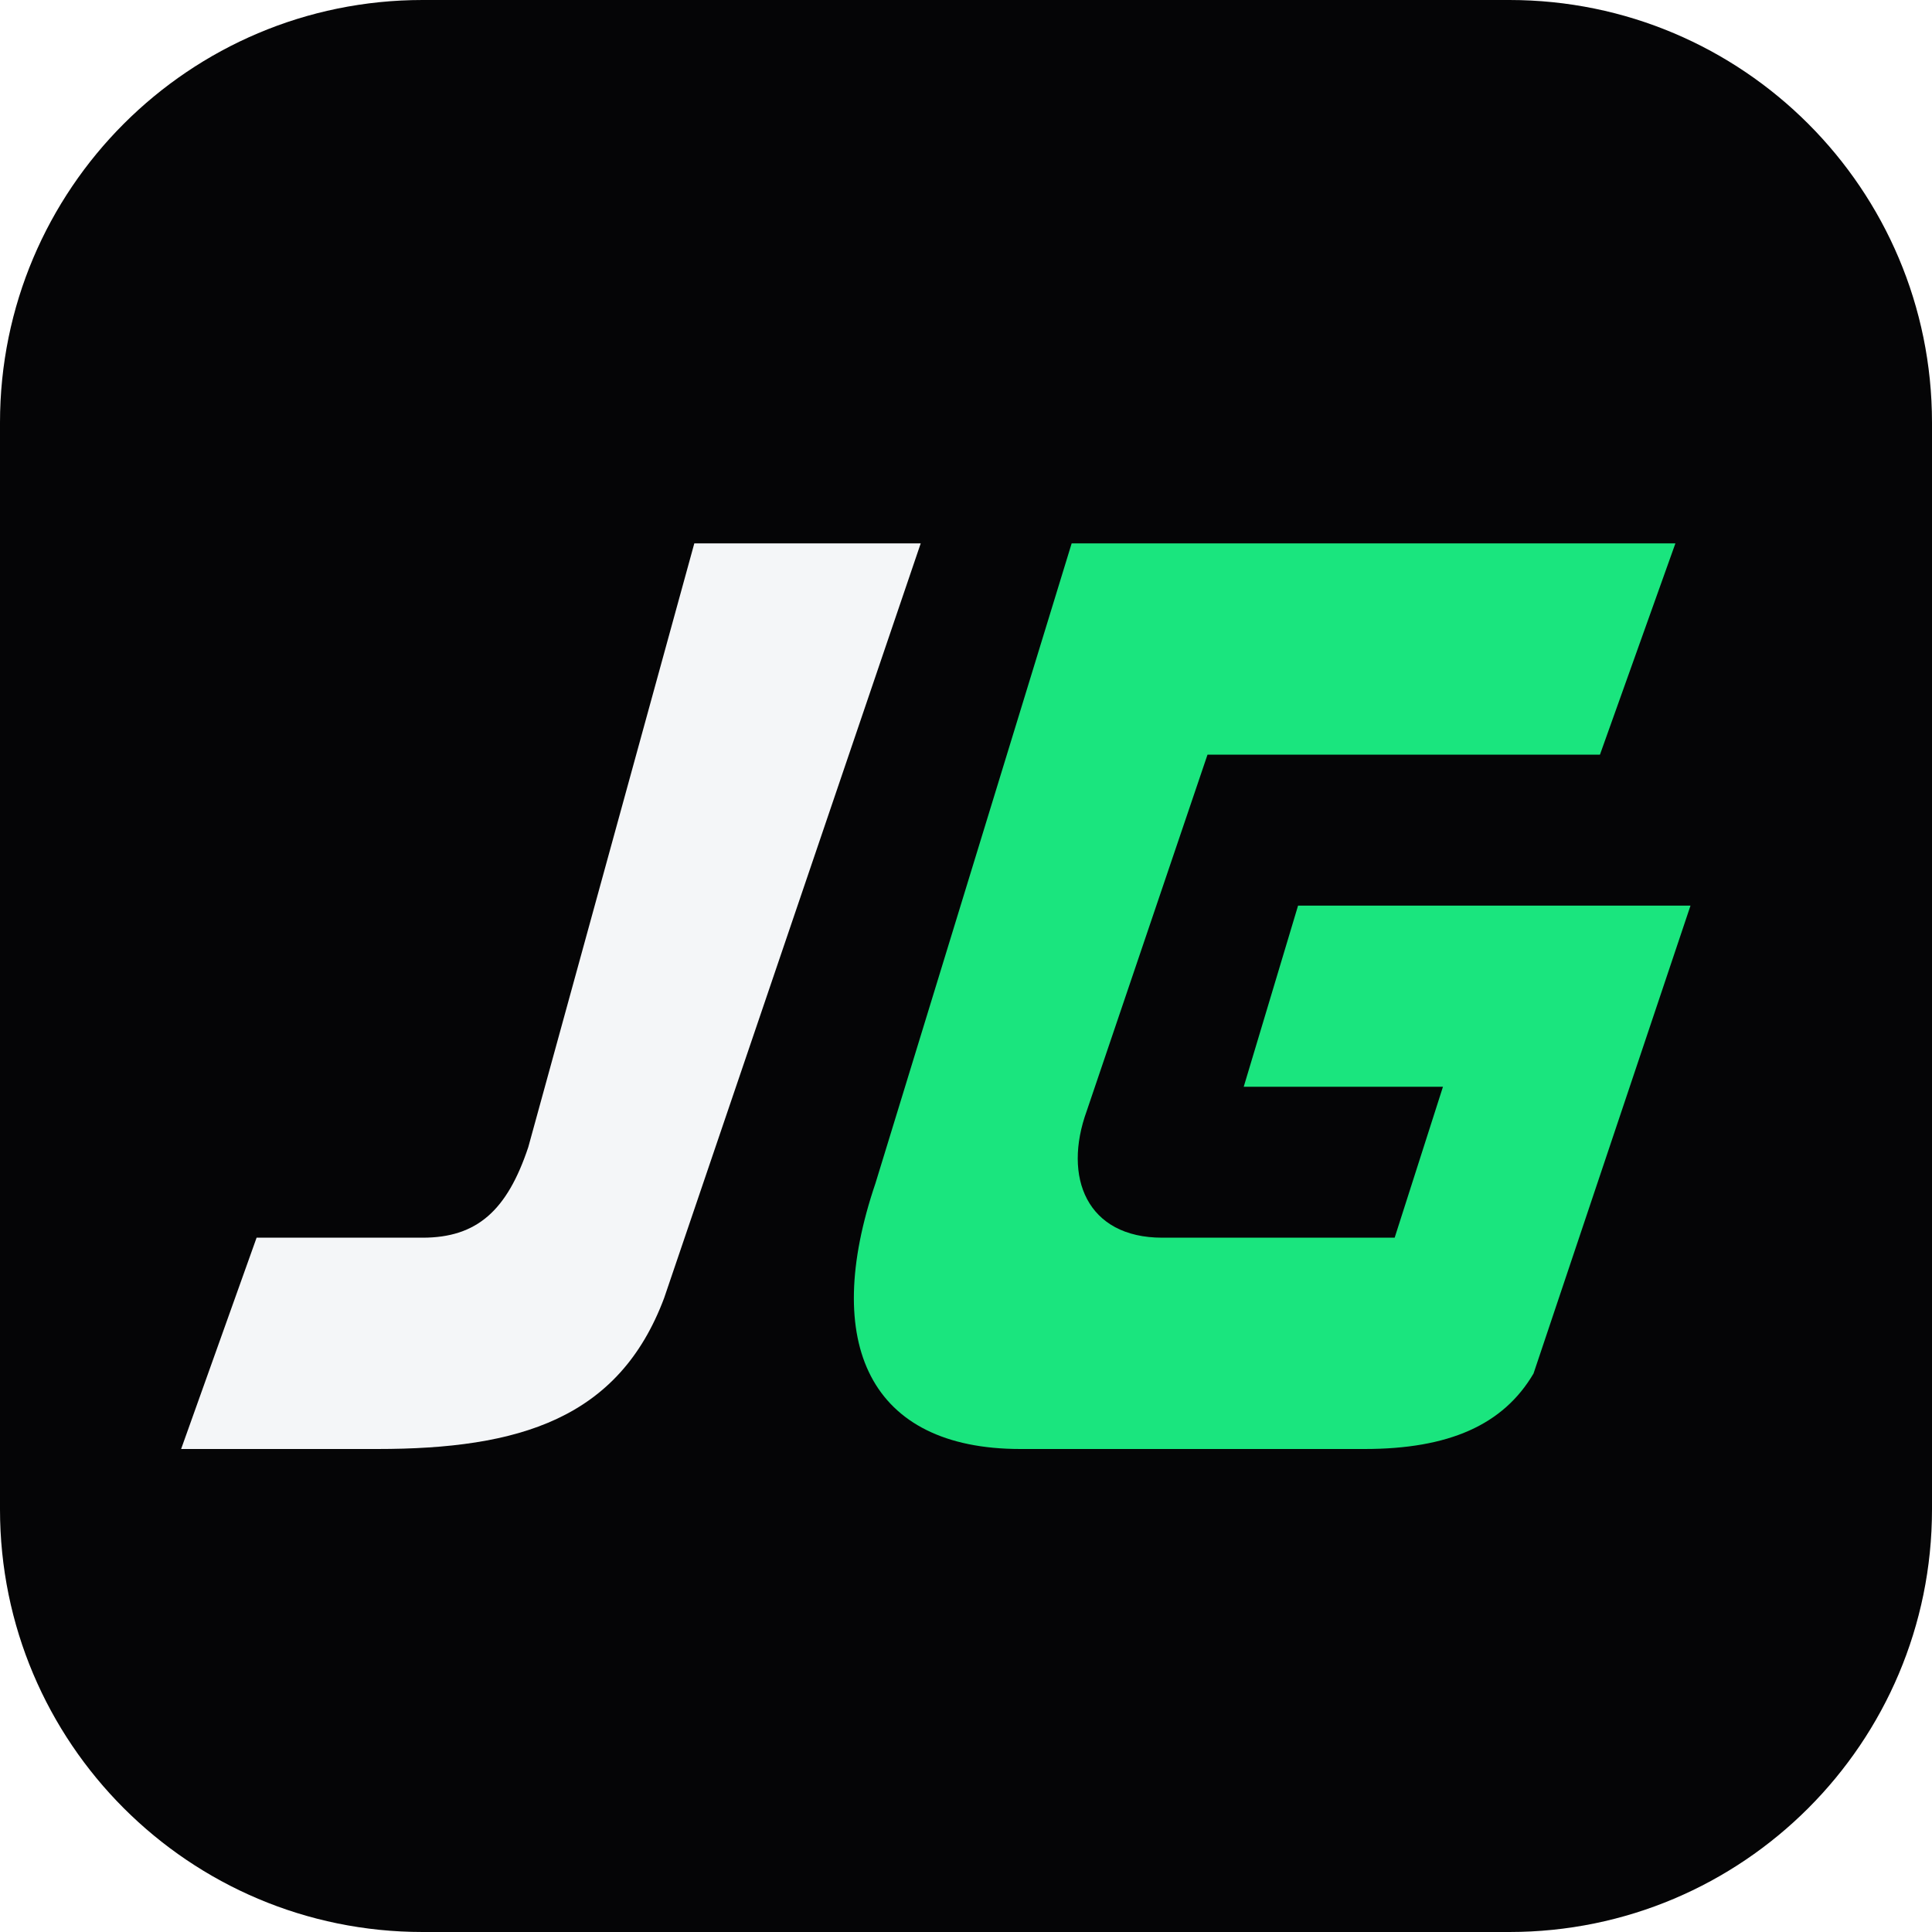
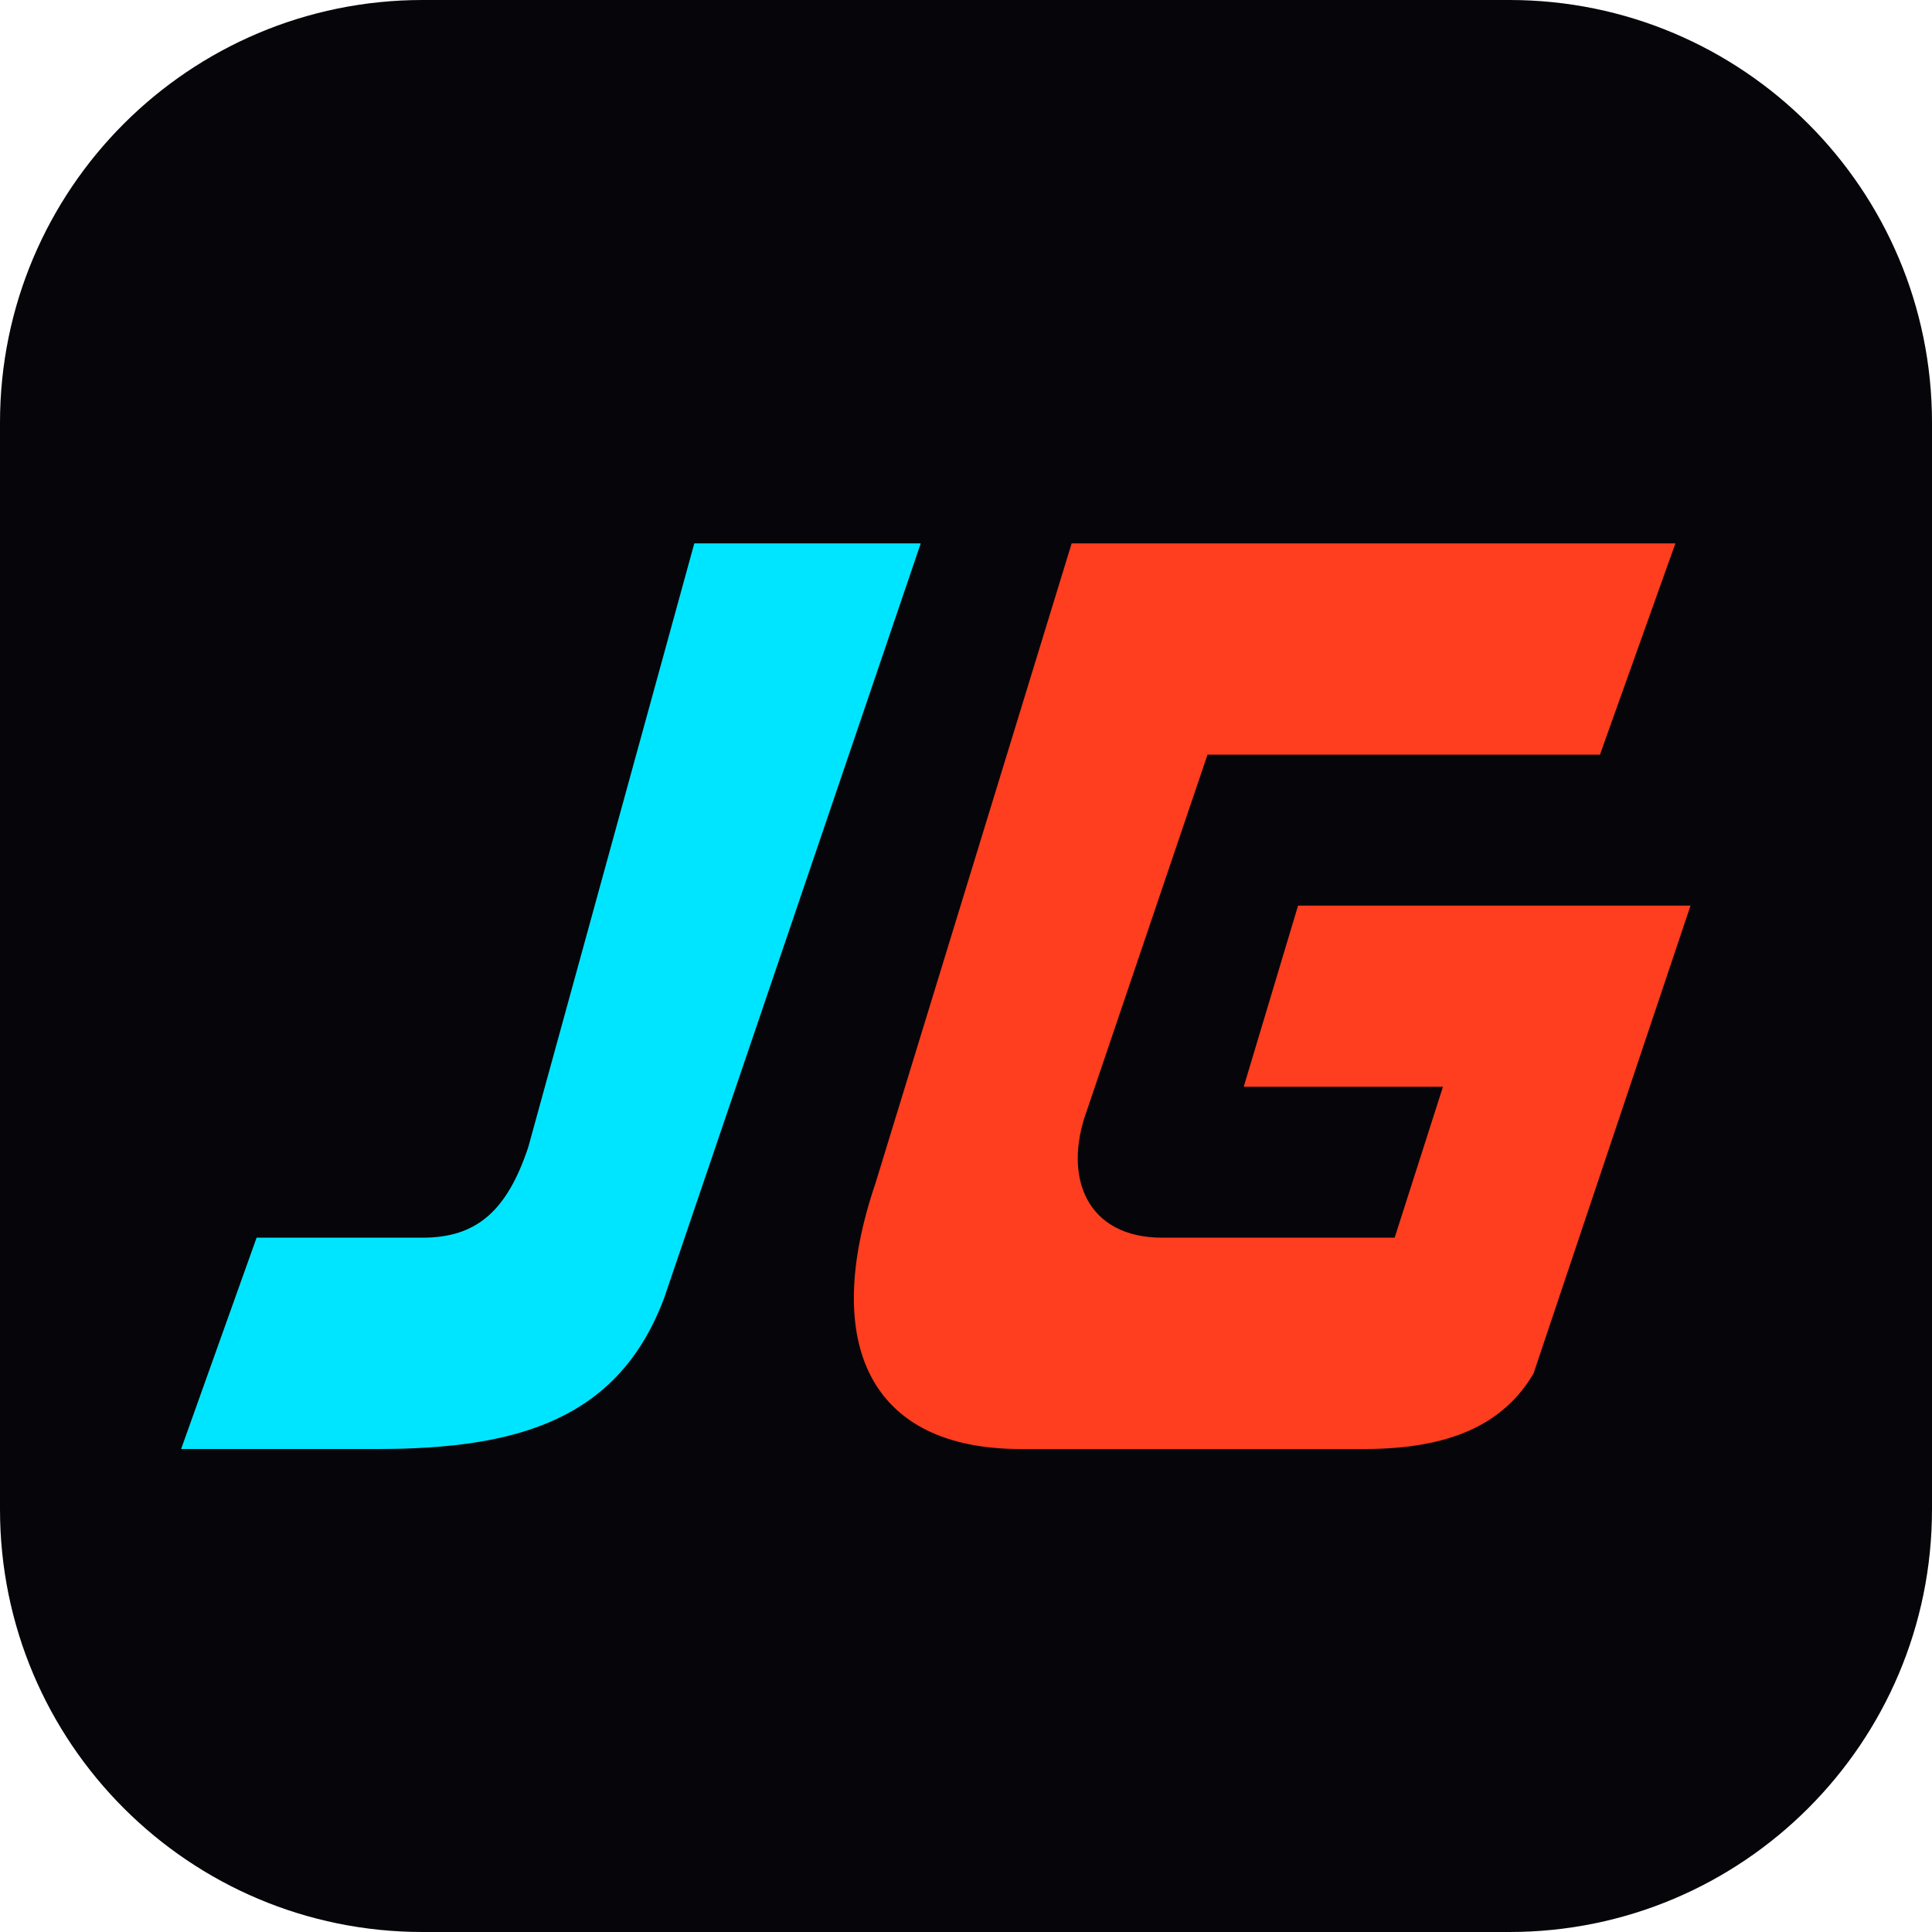
<svg xmlns="http://www.w3.org/2000/svg" viewBox="0 0 64 64" fill="none">
-   <rect width="64" height="64" rx="14" fill="#050506" />
-   <path d="M23 18 L30.5 18 L22 43 C20.5 47 17.2 48 12.5 48 L6 48 L8.5 41 L14 41 C15.8 41 16.8 40.1 17.5 38 L23 18 Z" fill="#f4f6f8" />
-   <path d="M35.5 18 L55.5 18 L53 25 L40 25 L36 36.8 C35.2 39 36 41 38.5 41 L46.2 41 L47.8 36 L41.2 36 L43 30 L56 30 L50.8 45.5 C49.8 47.2 48 48 45.2 48 L33.8 48 C28.8 48 27.2 44.5 29 39.2 L35.5 18 Z" fill="#1ae57e" />
+   <rect width="64" height="64" rx="14" fill="#06060a" />
+   <path d="M23 18 L30.5 18 L22 43 C20.5 47 17.2 48 12.5 48 L6 48 L8.5 41 L14 41 C15.8 41 16.8 40.1 17.5 38 L23 18 Z" fill="#00e5ff" />
+   <path d="M35.5 18 L55.5 18 L53 25 L40 25 L36 36.8 C35.2 39 36 41 38.5 41 L46.2 41 L47.8 36 L41.2 36 L43 30 L56 30 L50.8 45.5 C49.8 47.2 48 48 45.2 48 L33.8 48 C28.8 48 27.2 44.5 29 39.2 L35.5 18 Z" fill="#ff3d1f" />
</svg>
